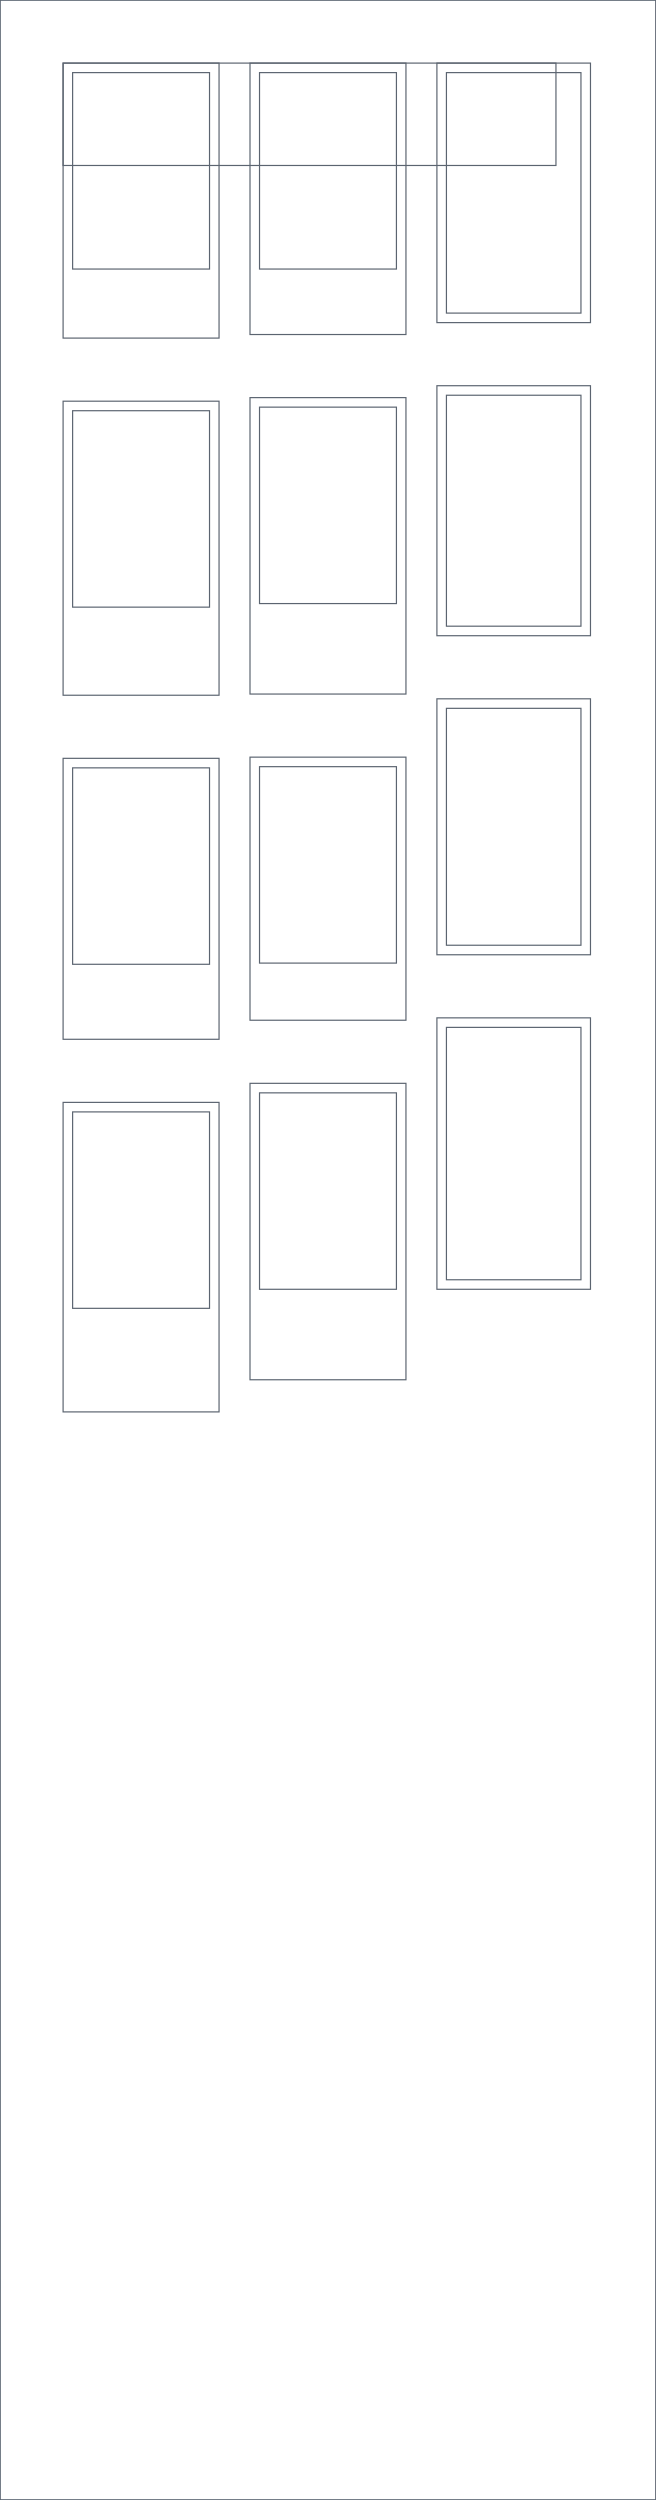
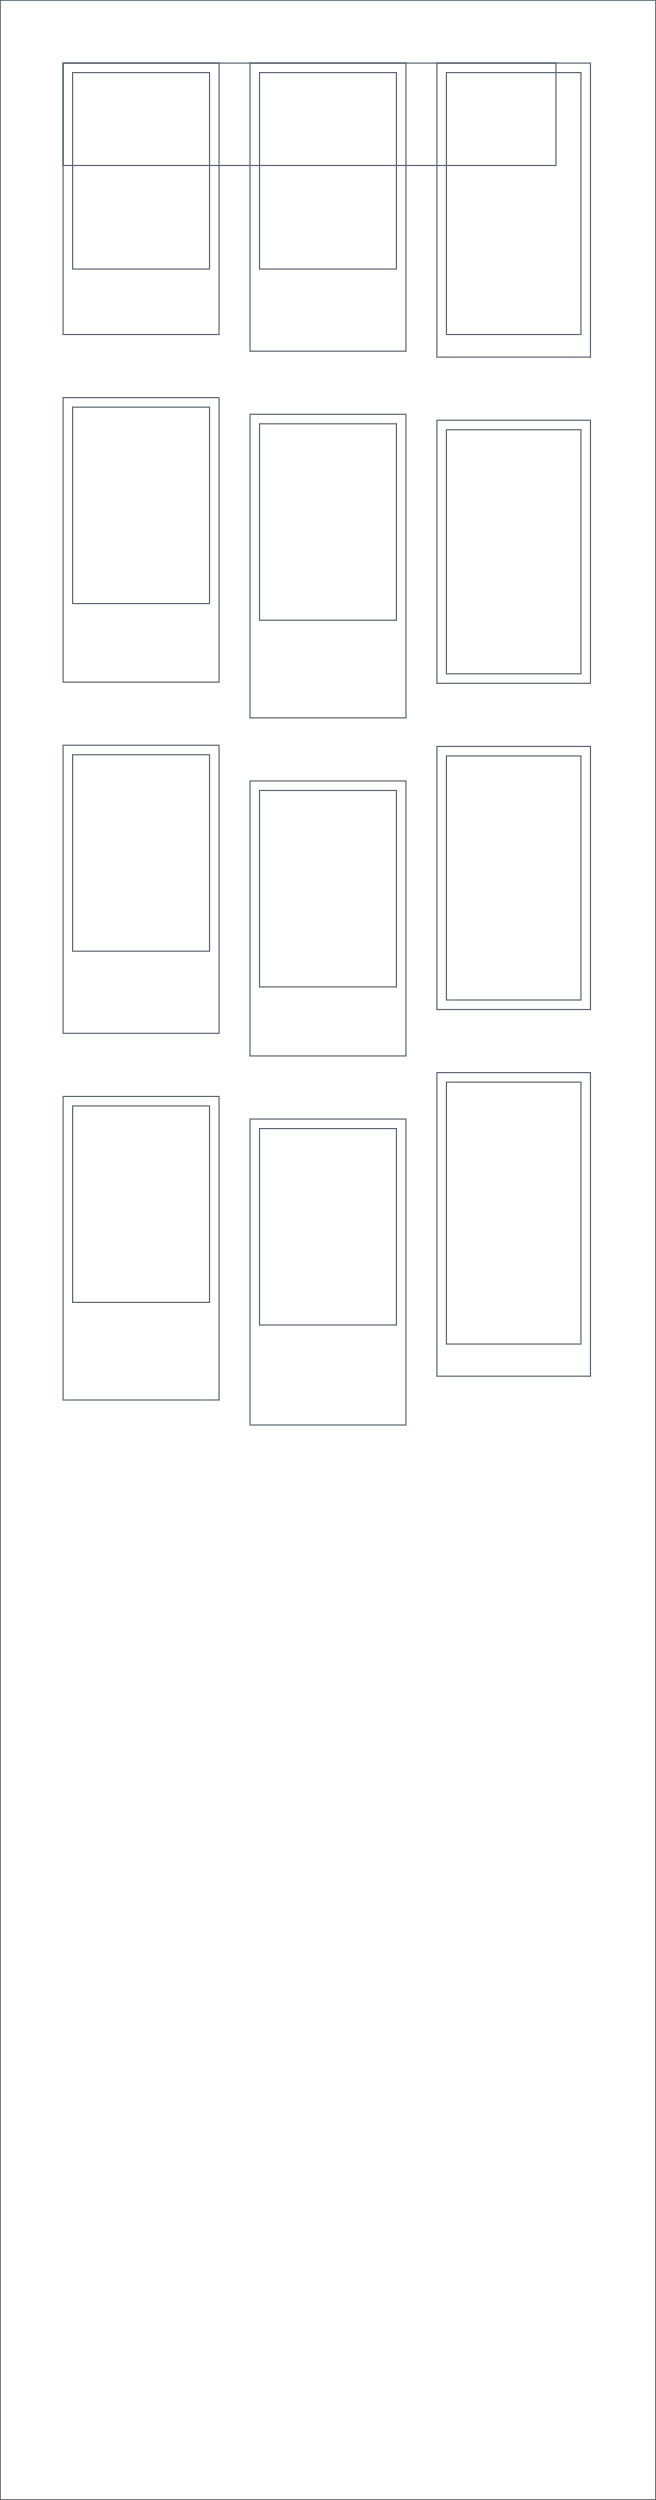
<svg xmlns="http://www.w3.org/2000/svg" width="551" height="2100" viewBox="0 0 551 2100">
  <rect x="0" y="0" width="551" height="2100" fill="none" stroke="#5B6470" stroke-width="1" />
  <rect x="0" y="0" width="551" height="2100" fill="none" stroke="#5B6470" stroke-width="1" />
  <rect x="53" y="53" width="414" height="86" fill="none" stroke="#5B6470" stroke-width="1" />
-   <rect x="53" y="53" width="131" height="231" fill="none" stroke="#5B6470" stroke-width="1" />
+   <rect x="53" y="53" width="131" height="228" fill="none" stroke="#5B6470" stroke-width="1" />
  <rect x="61" y="61" width="115" height="165" fill="none" stroke="#5B6470" stroke-width="1" />
-   <rect x="53" y="337" width="131" height="247" fill="none" stroke="#5B6470" stroke-width="1" />
-   <rect x="61" y="345" width="115" height="165" fill="none" stroke="#5B6470" stroke-width="1" />
-   <rect x="53" y="637" width="131" height="236" fill="none" stroke="#5B6470" stroke-width="1" />
-   <rect x="61" y="645" width="115" height="165" fill="none" stroke="#5B6470" stroke-width="1" />
-   <rect x="53" y="926" width="131" height="260" fill="none" stroke="#5B6470" stroke-width="1" />
-   <rect x="61" y="934" width="115" height="165" fill="none" stroke="#5B6470" stroke-width="1" />
-   <rect x="210" y="53" width="131" height="228" fill="none" stroke="#5B6470" stroke-width="1" />
+   <rect x="53" y="334" width="131" height="239" fill="none" stroke="#5B6470" stroke-width="1" />
+   <rect x="61" y="342" width="115" height="165" fill="none" stroke="#5B6470" stroke-width="1" />
+   <rect x="53" y="626" width="131" height="242" fill="none" stroke="#5B6470" stroke-width="1" />
+   <rect x="61" y="634" width="115" height="165" fill="none" stroke="#5B6470" stroke-width="1" />
+   <rect x="53" y="921" width="131" height="255" fill="none" stroke="#5B6470" stroke-width="1" />
+   <rect x="61" y="929" width="115" height="165" fill="none" stroke="#5B6470" stroke-width="1" />
+   <rect x="210" y="53" width="131" height="242" fill="none" stroke="#5B6470" stroke-width="1" />
  <rect x="218" y="61" width="115" height="165" fill="none" stroke="#5B6470" stroke-width="1" />
-   <rect x="210" y="334" width="131" height="249" fill="none" stroke="#5B6470" stroke-width="1" />
-   <rect x="218" y="342" width="115" height="165" fill="none" stroke="#5B6470" stroke-width="1" />
-   <rect x="210" y="636" width="131" height="221" fill="none" stroke="#5B6470" stroke-width="1" />
-   <rect x="218" y="644" width="115" height="165" fill="none" stroke="#5B6470" stroke-width="1" />
-   <rect x="210" y="910" width="131" height="249" fill="none" stroke="#5B6470" stroke-width="1" />
-   <rect x="218" y="918" width="115" height="165" fill="none" stroke="#5B6470" stroke-width="1" />
-   <rect x="367" y="53" width="129" height="218" fill="none" stroke="#5B6470" stroke-width="1" />
-   <rect x="375" y="61" width="113" height="202" fill="none" stroke="#5B6470" stroke-width="1" />
-   <rect x="367" y="324" width="129" height="210" fill="none" stroke="#5B6470" stroke-width="1" />
-   <rect x="375" y="332" width="113" height="194" fill="none" stroke="#5B6470" stroke-width="1" />
-   <rect x="367" y="587" width="129" height="215" fill="none" stroke="#5B6470" stroke-width="1" />
-   <rect x="375" y="595" width="113" height="199" fill="none" stroke="#5B6470" stroke-width="1" />
-   <rect x="367" y="855" width="129" height="228" fill="none" stroke="#5B6470" stroke-width="1" />
-   <rect x="375" y="863" width="113" height="212" fill="none" stroke="#5B6470" stroke-width="1" />
+   <rect x="210" y="348" width="131" height="255" fill="none" stroke="#5B6470" stroke-width="1" />
+   <rect x="218" y="356" width="115" height="165" fill="none" stroke="#5B6470" stroke-width="1" />
+   <rect x="210" y="656" width="131" height="231" fill="none" stroke="#5B6470" stroke-width="1" />
+   <rect x="218" y="664" width="115" height="165" fill="none" stroke="#5B6470" stroke-width="1" />
+   <rect x="210" y="940" width="131" height="257" fill="none" stroke="#5B6470" stroke-width="1" />
+   <rect x="218" y="948" width="115" height="165" fill="none" stroke="#5B6470" stroke-width="1" />
+   <rect x="367" y="53" width="129" height="247" fill="none" stroke="#5B6470" stroke-width="1" />
+   <rect x="375" y="61" width="113" height="220" fill="none" stroke="#5B6470" stroke-width="1" />
+   <rect x="367" y="353" width="129" height="221" fill="none" stroke="#5B6470" stroke-width="1" />
+   <rect x="375" y="361" width="113" height="205" fill="none" stroke="#5B6470" stroke-width="1" />
+   <rect x="367" y="627" width="129" height="221" fill="none" stroke="#5B6470" stroke-width="1" />
+   <rect x="375" y="635" width="113" height="205" fill="none" stroke="#5B6470" stroke-width="1" />
+   <rect x="367" y="901" width="129" height="255" fill="none" stroke="#5B6470" stroke-width="1" />
+   <rect x="375" y="909" width="113" height="220" fill="none" stroke="#5B6470" stroke-width="1" />
</svg>
